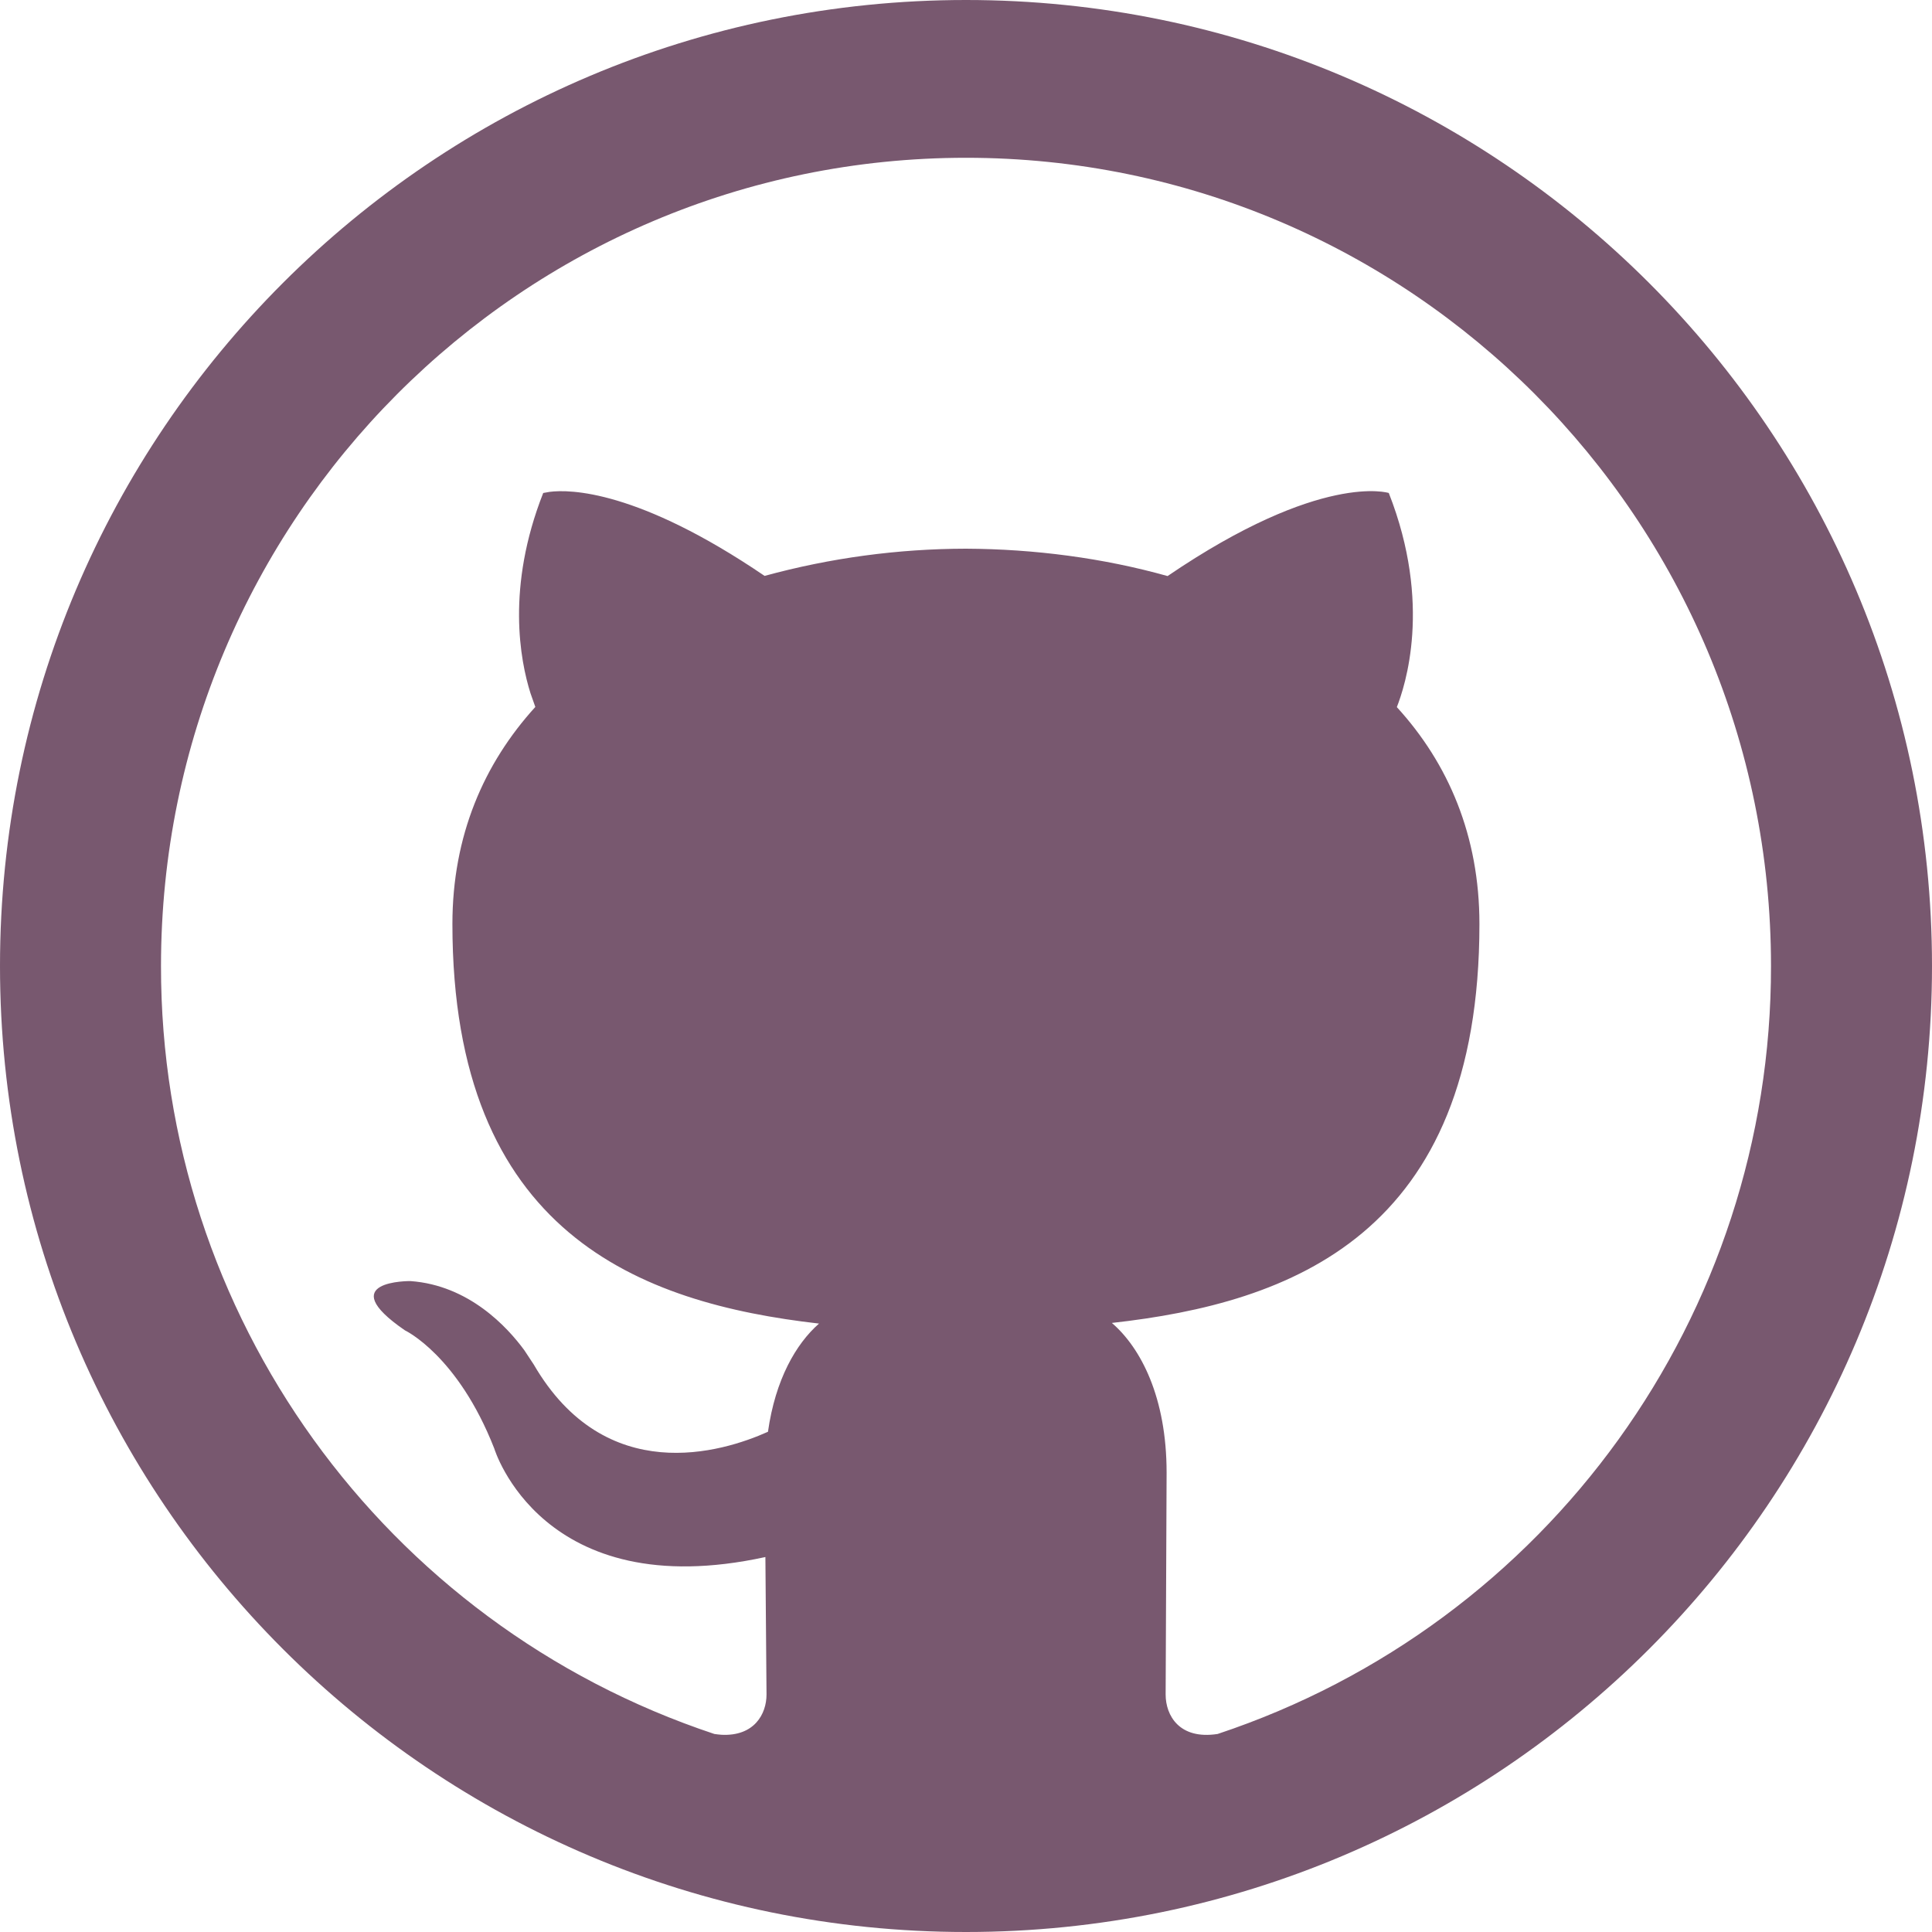
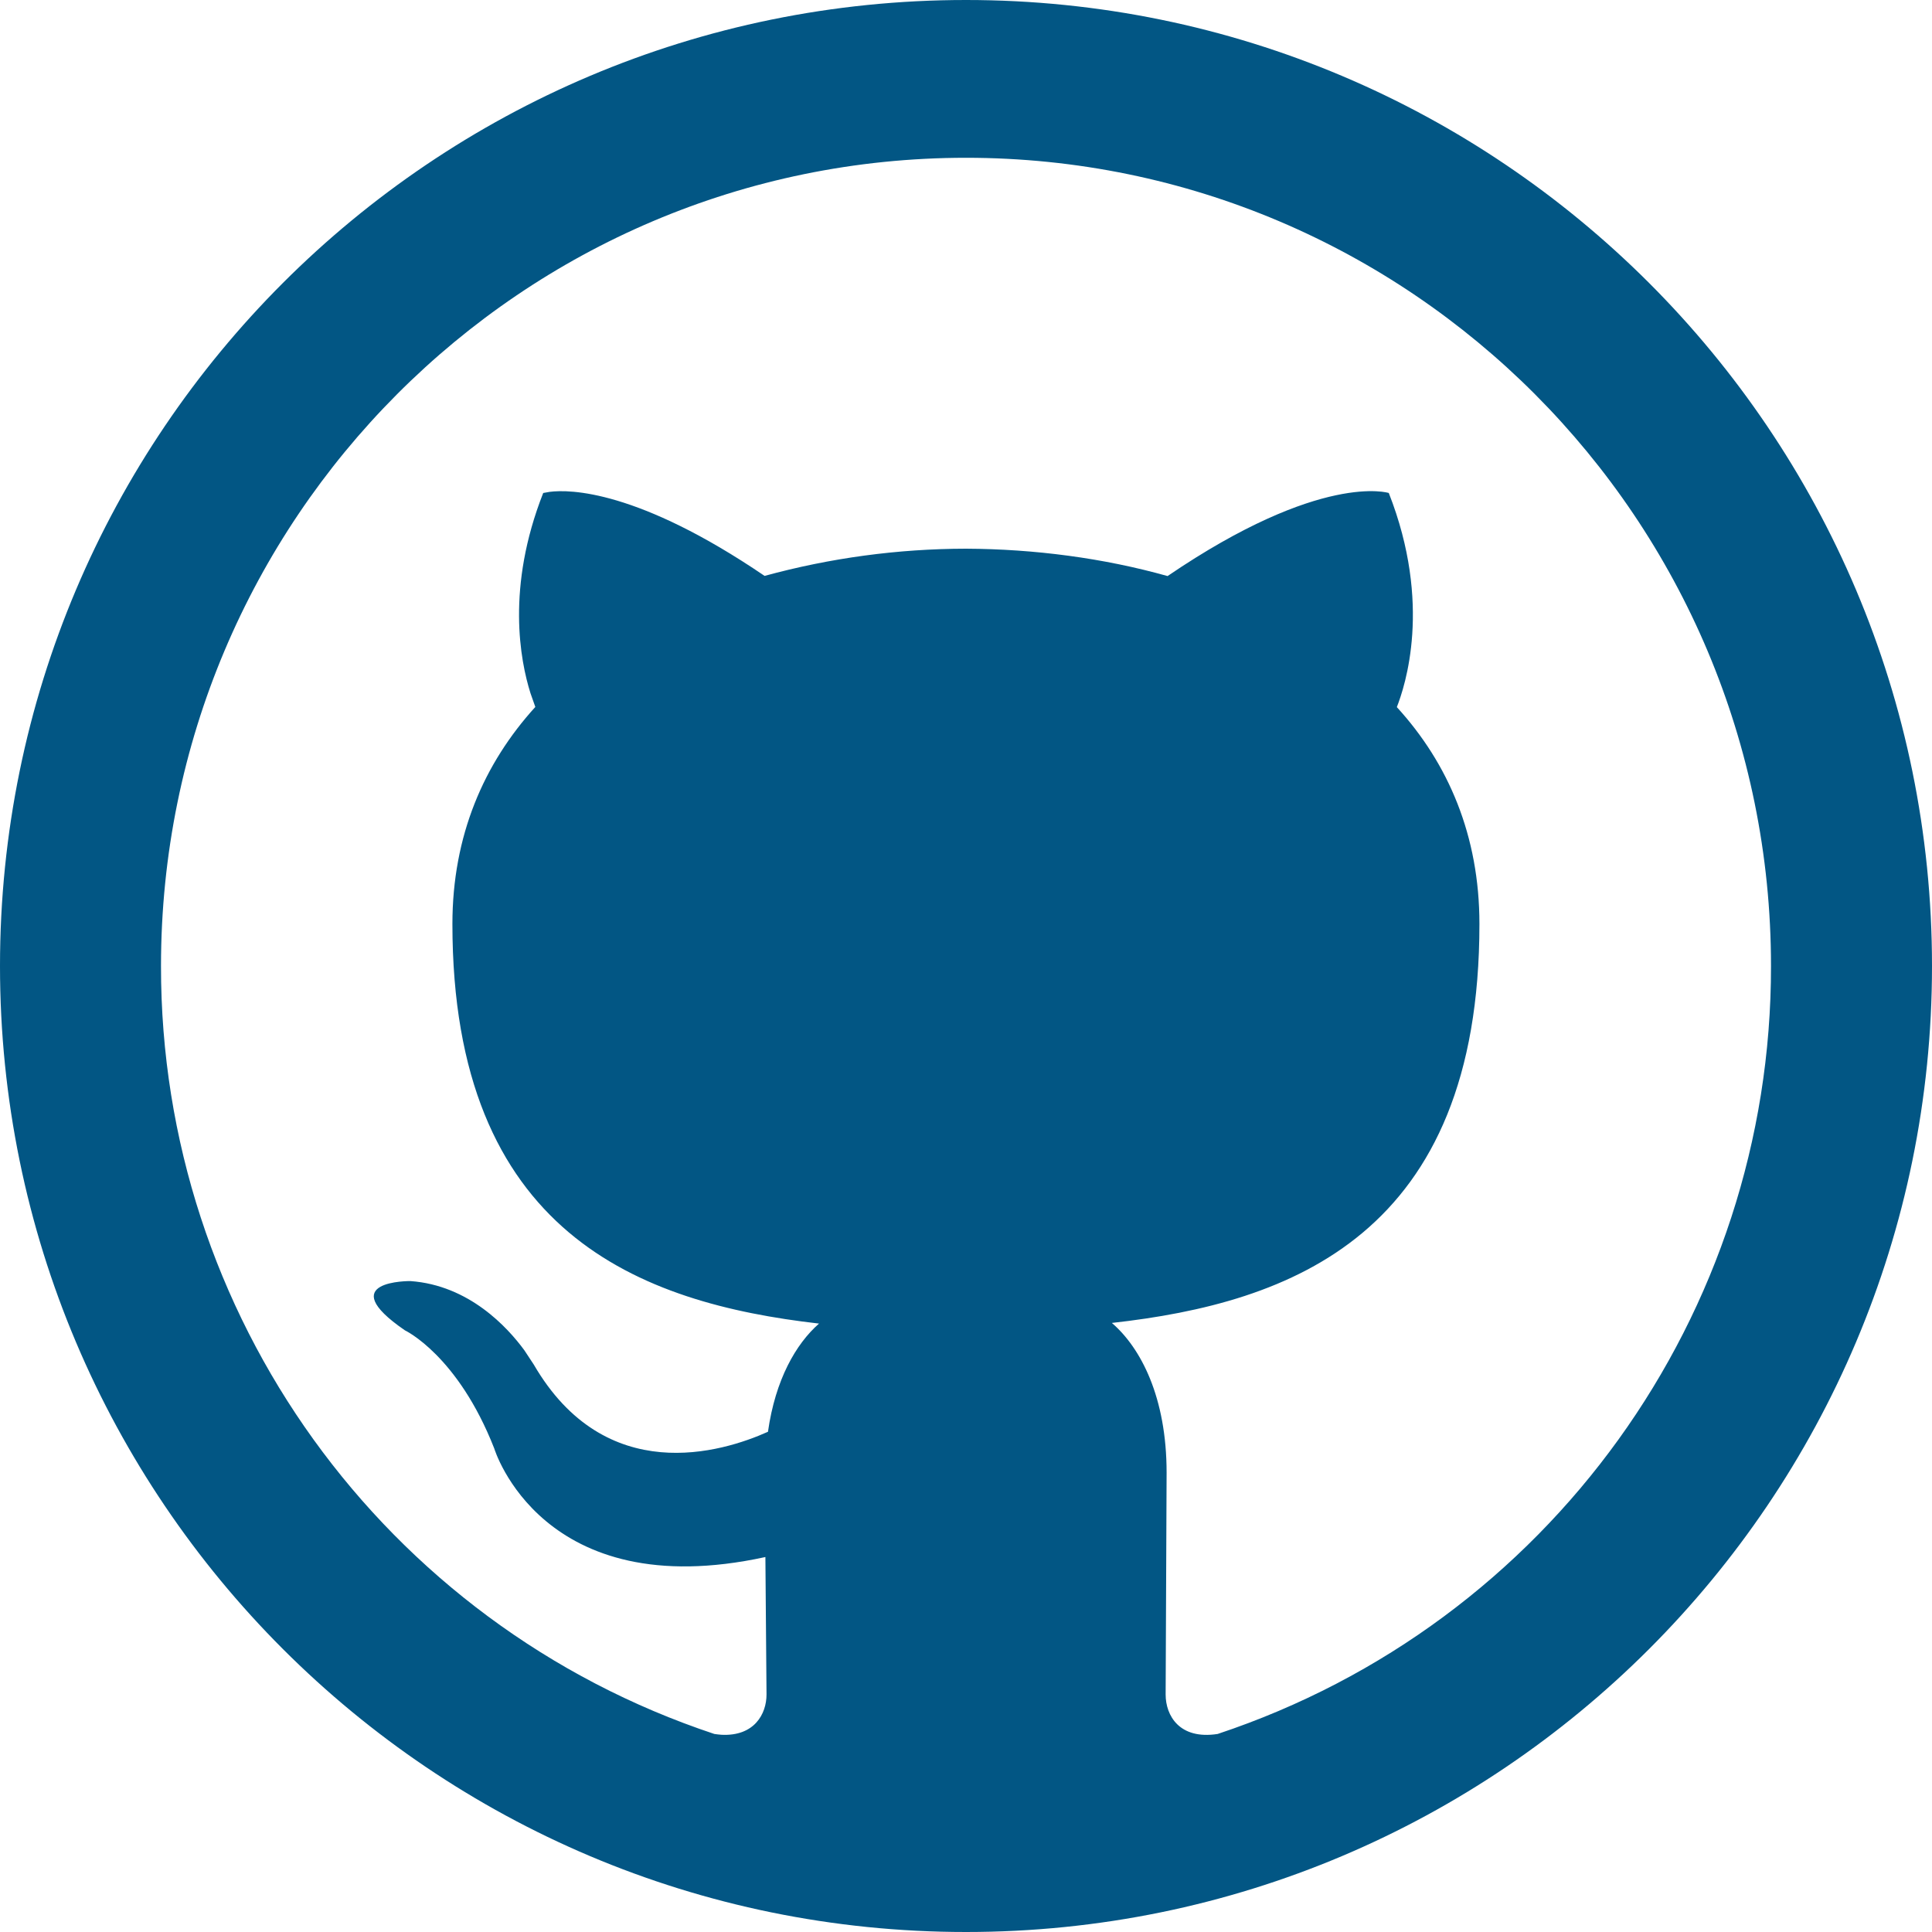
<svg xmlns="http://www.w3.org/2000/svg" width="80" height="80" focusable="false" viewBox="0 0 12 12">
-   <path fill="#78586F" d="M6 0a6 6 0 110 12A6 6 0 016 0zm0 .98C3.243.98 1 3.223 1 6a5.02 5.02 0 003.437 4.77.594.594 0 00.045.005c.203.01.279-.129.279-.25l-.007-.854c-1.39.303-1.684-.674-1.684-.674-.227-.58-.555-.734-.555-.734-.454-.312.034-.306.034-.306.365.026.604.288.708.43l.058.088c.446.767 1.17.546 1.455.418.046-.325.174-.546.317-.672-1.11-.127-2.277-.558-2.277-2.482 0-.548.195-.996.515-1.348l-.03-.085c-.064-.203-.152-.658.079-1.244l.04-.007c.124-.016.548-.013 1.335.522A4.77 4.77 0 016 3.408c.425.002.853.058 1.252.17.955-.65 1.374-.516 1.374-.516.272.692.1 1.202.05 1.33.32.35.513.799.513 1.347 0 1.93-1.169 2.354-2.283 2.478.18.155.34.462.34.93l-.006 1.378c0 .13.085.282.323.245A5.02 5.02 0 0011 6C11 3.223 8.757.98 6 .98z" />
+   <path fill="#025684" d="M6 0a6 6 0 110 12A6 6 0 016 0zm0 .98C3.243.98 1 3.223 1 6a5.02 5.02 0 003.437 4.77.594.594 0 00.045.005c.203.01.279-.129.279-.25l-.007-.854c-1.39.303-1.684-.674-1.684-.674-.227-.58-.555-.734-.555-.734-.454-.312.034-.306.034-.306.365.026.604.288.708.43l.058.088c.446.767 1.17.546 1.455.418.046-.325.174-.546.317-.672-1.11-.127-2.277-.558-2.277-2.482 0-.548.195-.996.515-1.348l-.03-.085c-.064-.203-.152-.658.079-1.244l.04-.007c.124-.016.548-.013 1.335.522A4.77 4.77 0 016 3.408c.425.002.853.058 1.252.17.955-.65 1.374-.516 1.374-.516.272.692.1 1.202.05 1.33.32.35.513.799.513 1.347 0 1.93-1.169 2.354-2.283 2.478.18.155.34.462.34.93l-.006 1.378c0 .13.085.282.323.245A5.02 5.02 0 0011 6C11 3.223 8.757.98 6 .98z" />
</svg>
